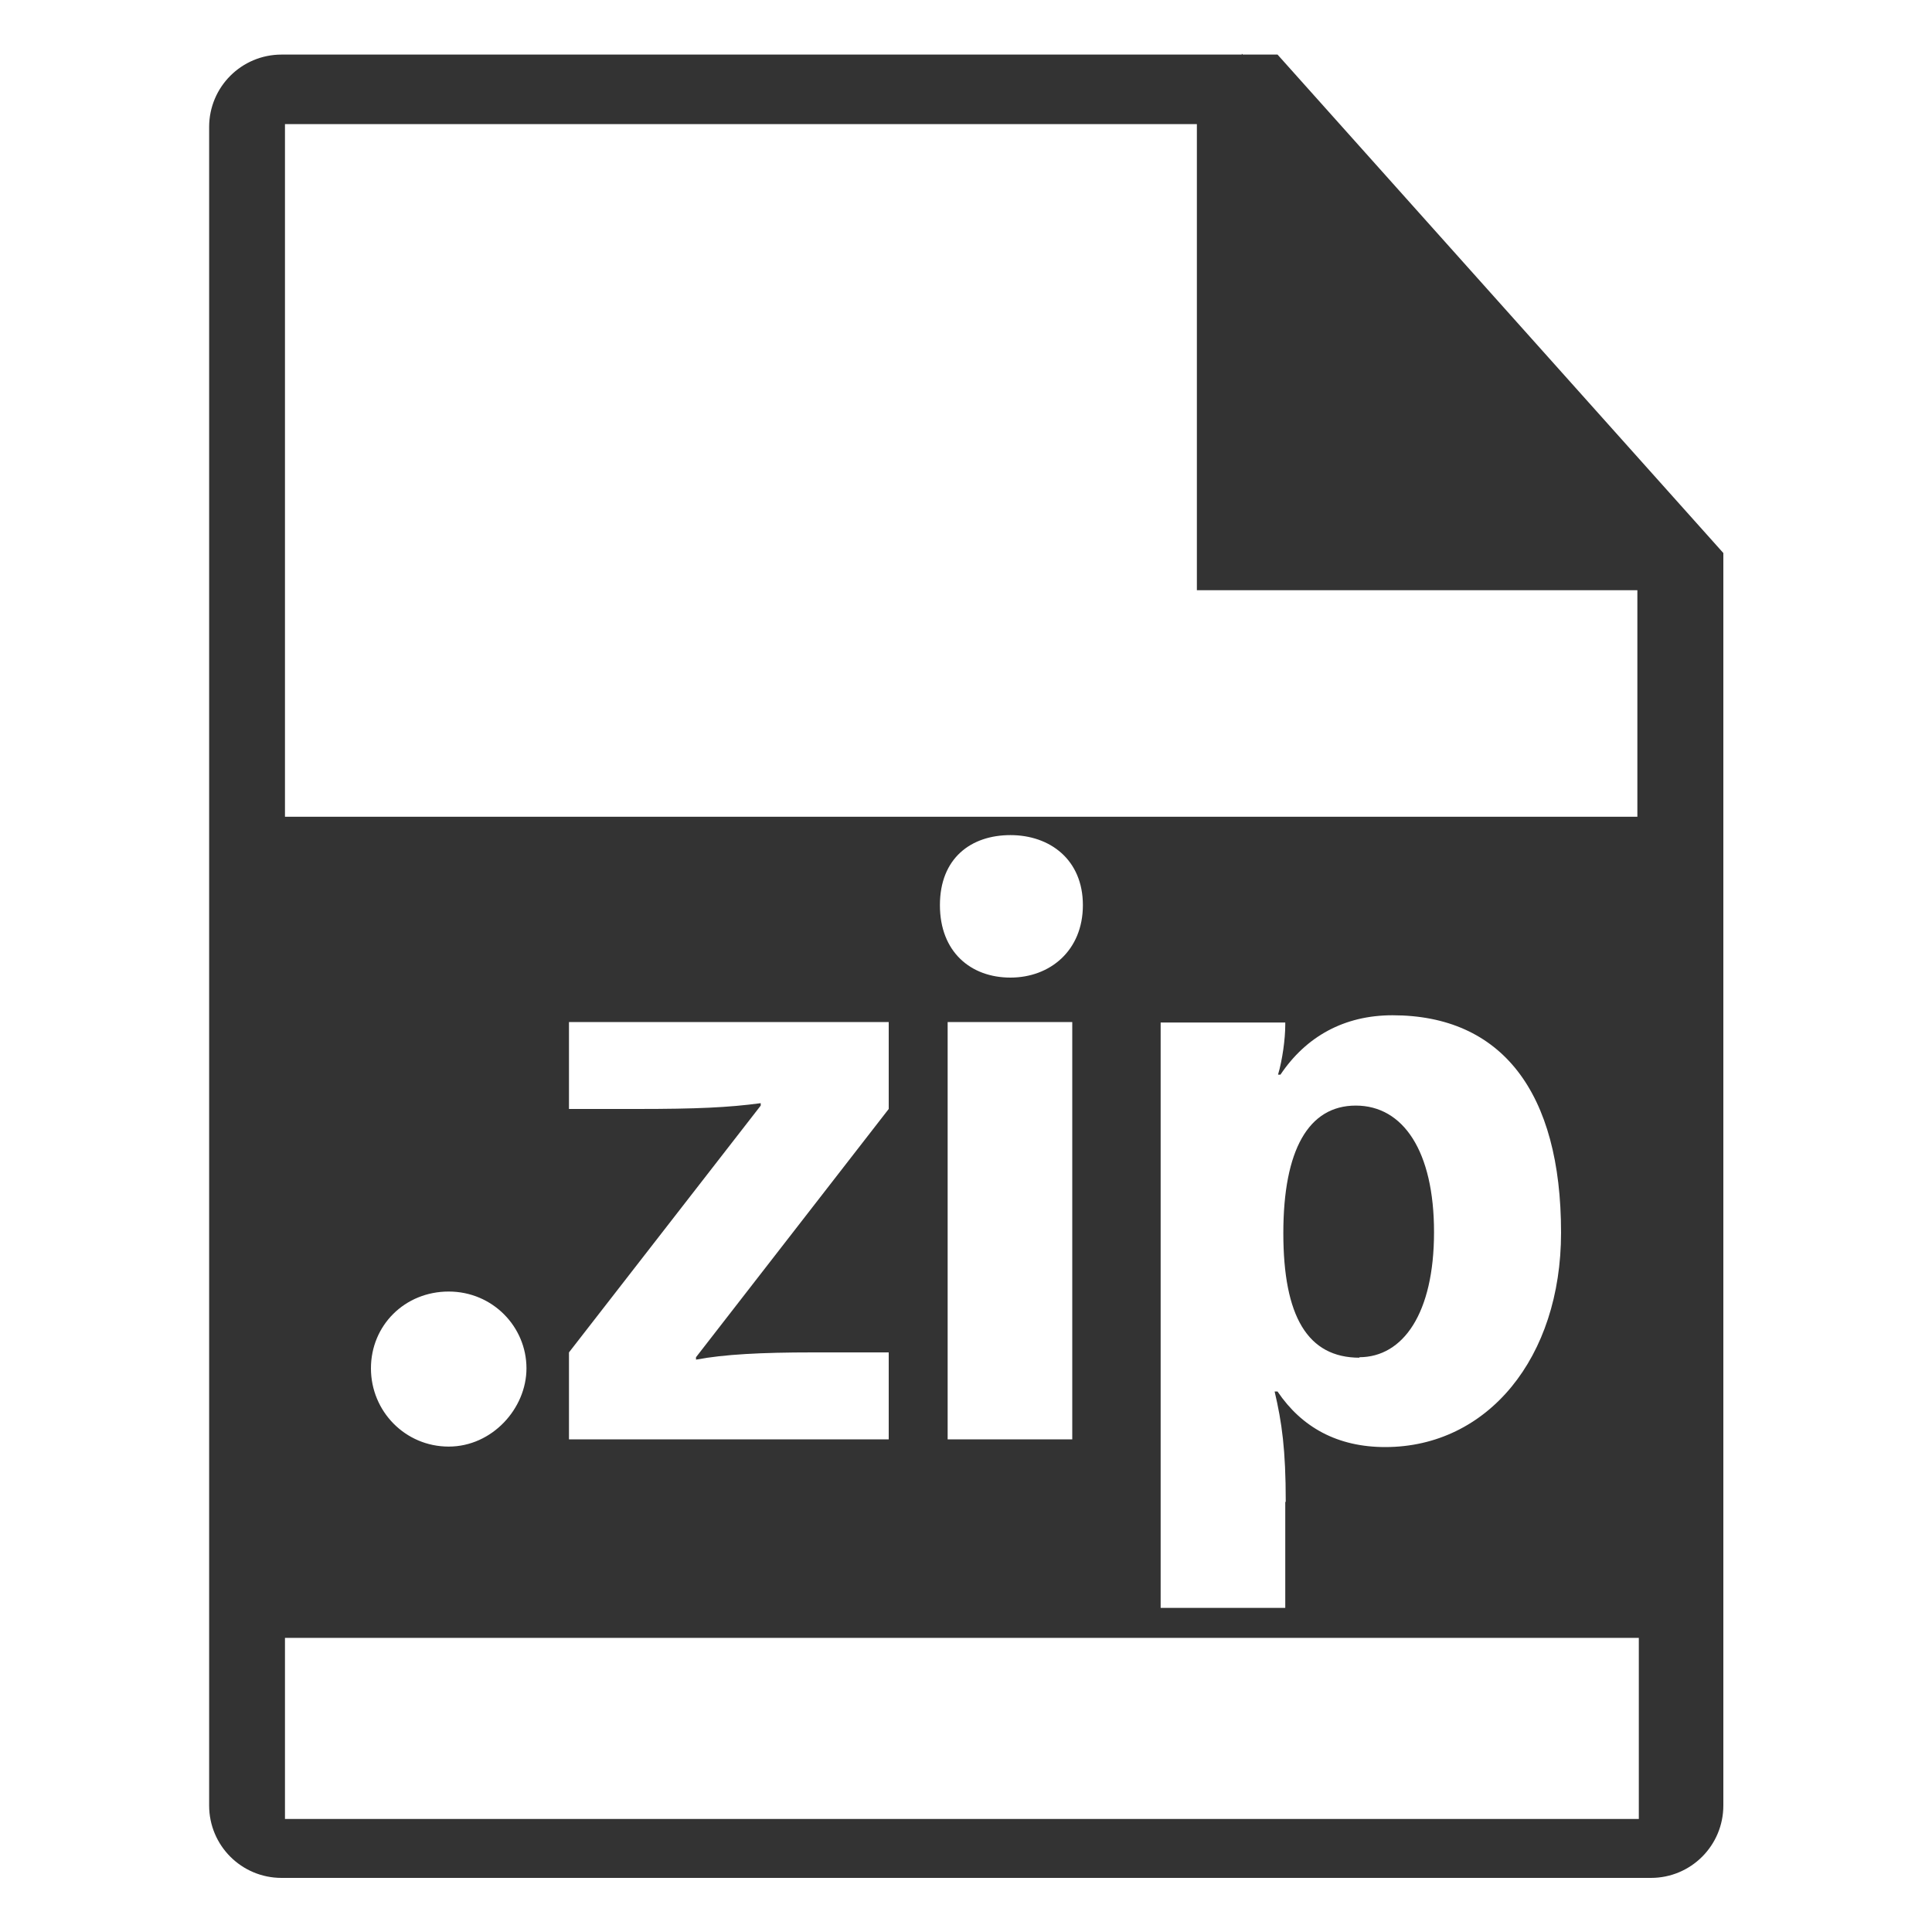
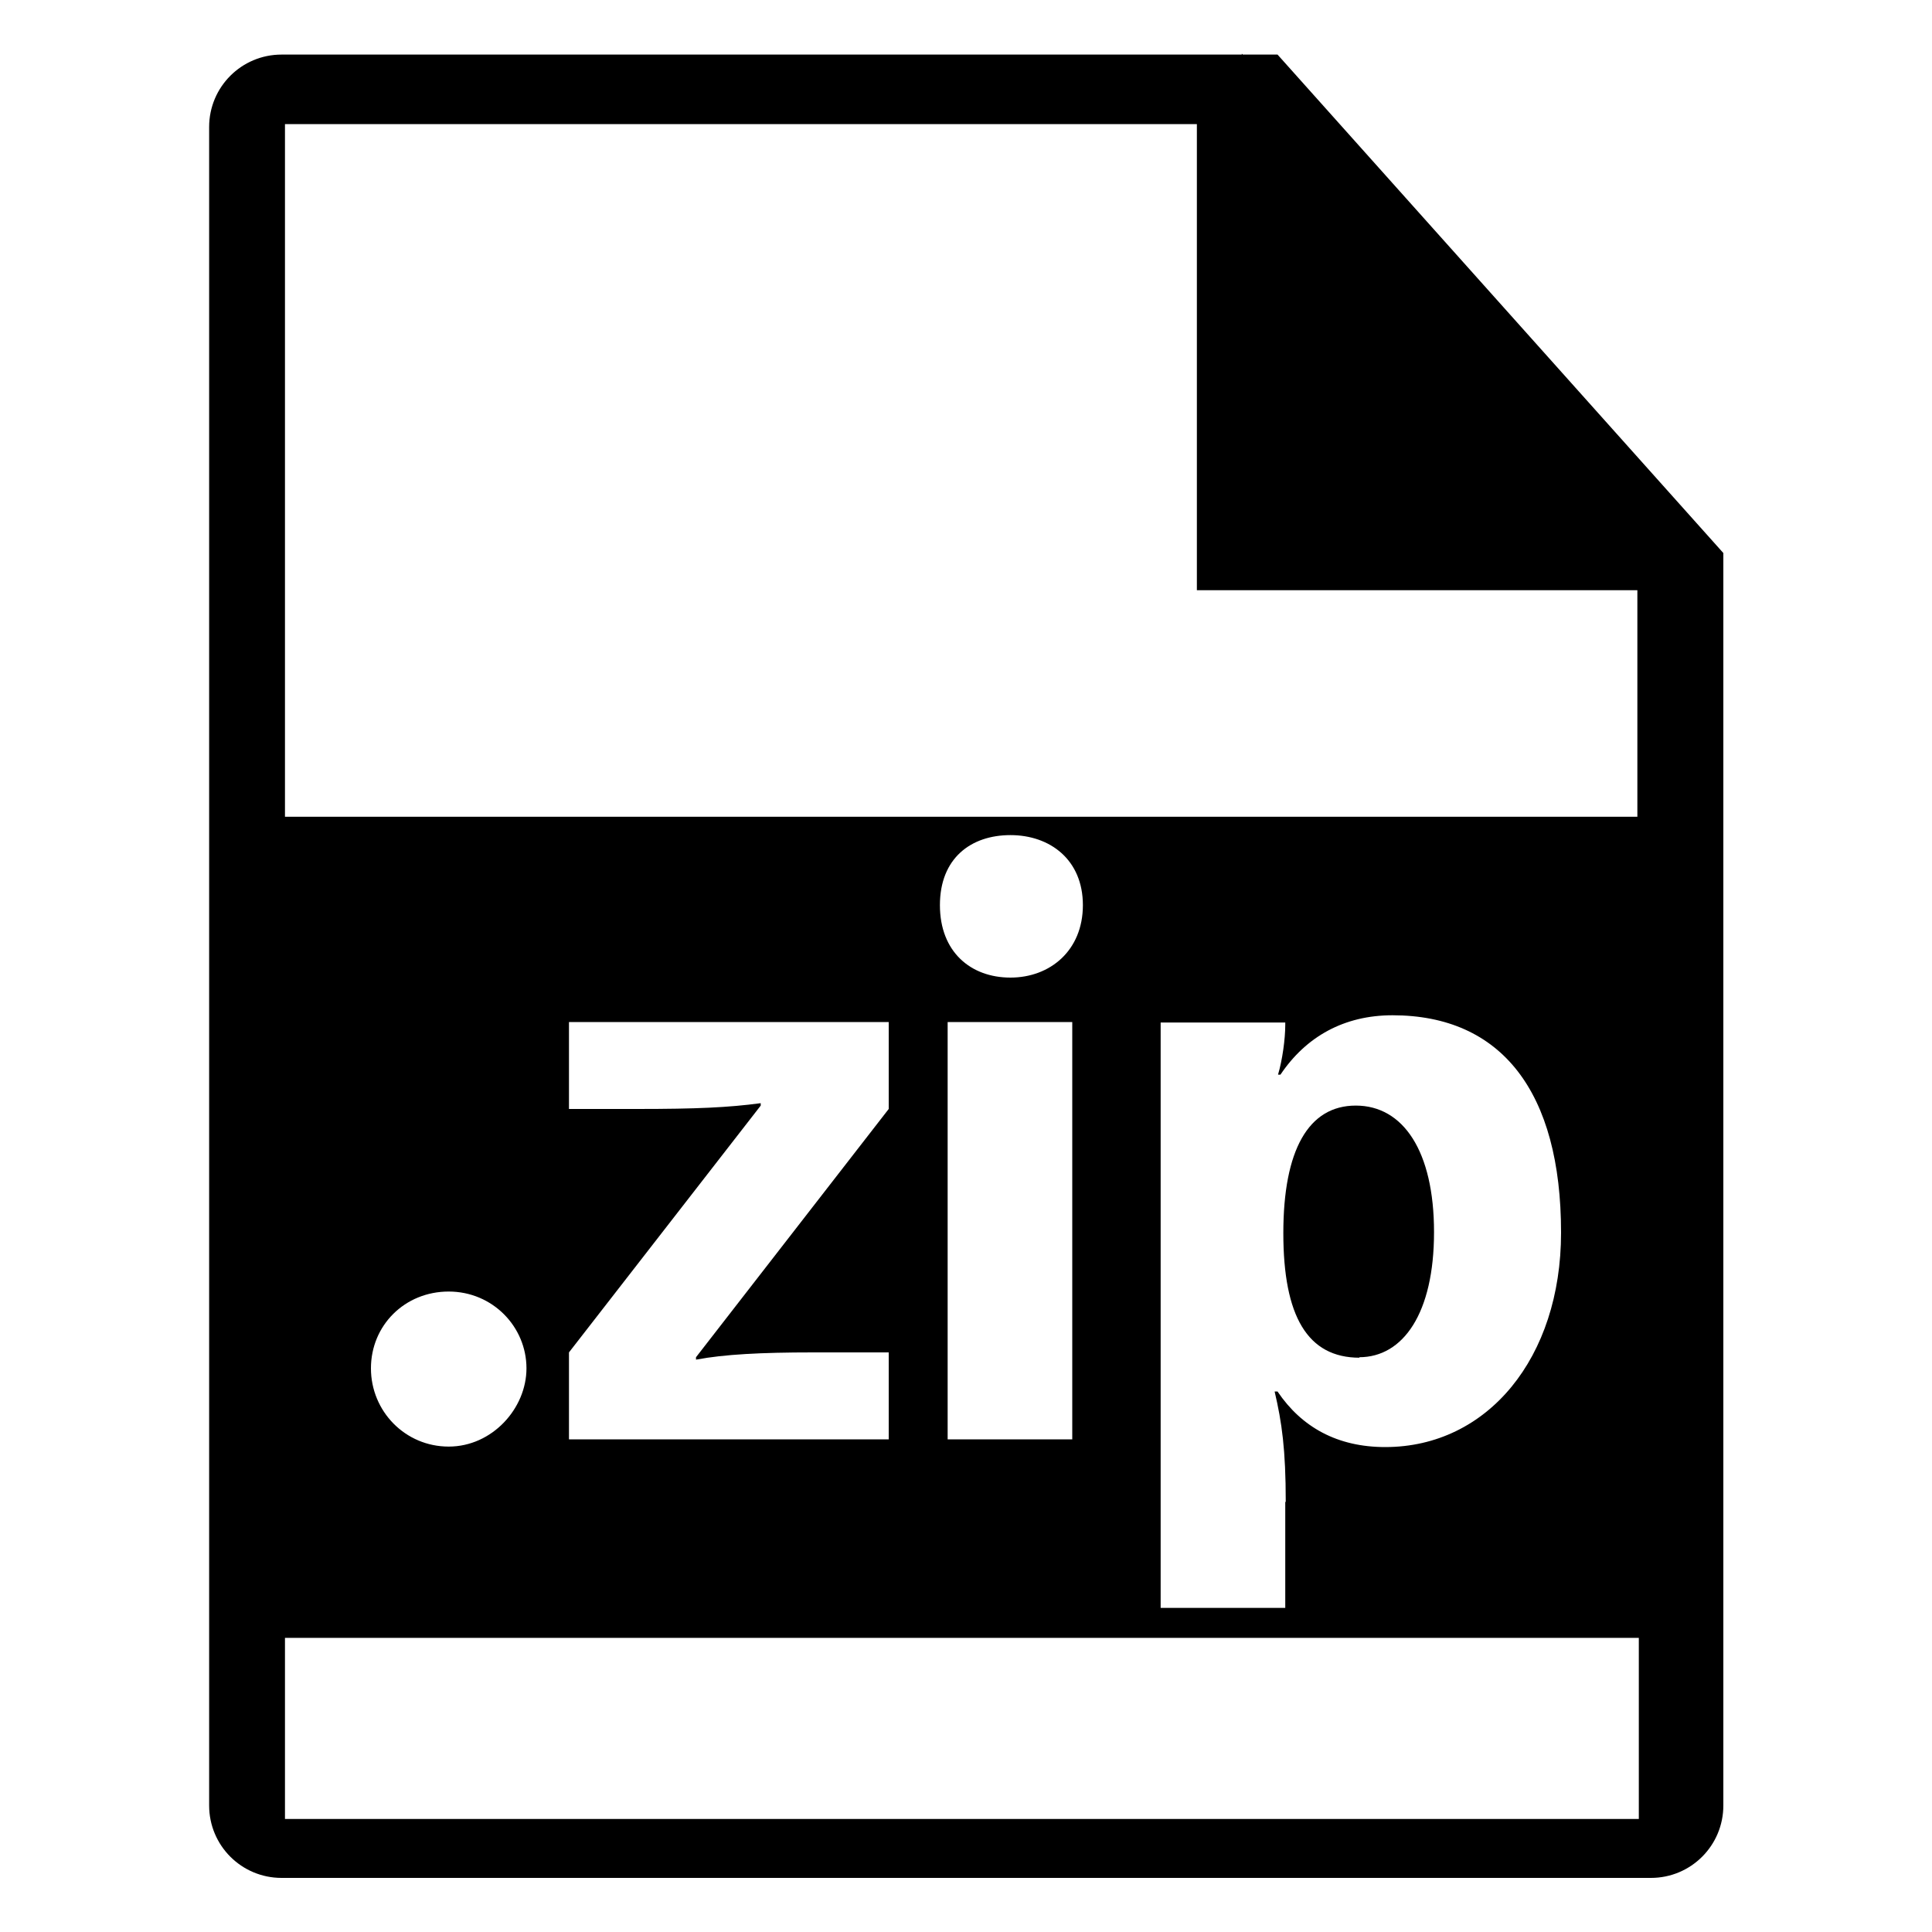
<svg xmlns="http://www.w3.org/2000/svg" id="ZIP" viewBox="0 0 40 40">
  <defs>
    <style>
      .cls-1 {
-         fill: #333;
+         fill: currentColor;
      }
    </style>
  </defs>
  <path class="cls-1" d="M28.14,28.1c.91,0,1.55-.91,1.55-2.59s-.64-2.62-1.62-2.62-1.5.92-1.5,2.64.5,2.58,1.58,2.58Z" />
  <path class="cls-1" d="M26.45,1.13h-.72l-.02-.02v.02H5.83c-.83,0-1.5.67-1.5,1.5v14.34h0v17.04h0v3.37c0,.83.67,1.5,1.5,1.5h28.35c.83,0,1.5-.67,1.5-1.5V11.45L26.45,1.13ZM5.9,2.57h18.88v9.65h9.12v4.69H5.9V2.57ZM26.61,31.09v2.2h-2.58v-12.12h2.58v.05c0,.29-.06.73-.15,1.03h.05c.53-.79,1.32-1.23,2.32-1.23,2.26,0,3.49,1.59,3.49,4.5,0,2.59-1.52,4.44-3.64,4.44-.99,0-1.73-.41-2.23-1.15h-.06c.15.64.23,1.2.23,2.29ZM20.92,20.24c-.82,0-1.46-.53-1.46-1.5s.64-1.45,1.46-1.45,1.5.51,1.5,1.45-.68,1.5-1.5,1.5ZM22.2,21.16v8.64h-2.58v-8.64h2.58ZM16.84,28h1.56v1.8h-6.62v-1.8l3.97-5.11v-.05c-.67.09-1.33.12-2.56.12h-1.41v-1.8h6.62v1.8l-3.99,5.14v.05c.58-.11,1.35-.15,2.42-.15ZM10.9,28.33c0,.83-.71,1.62-1.61,1.62s-1.61-.73-1.61-1.62.7-1.59,1.61-1.59,1.61.73,1.61,1.59ZM33.93,37.66H5.9v-3.75h28.03v3.75Z" />
</svg>
